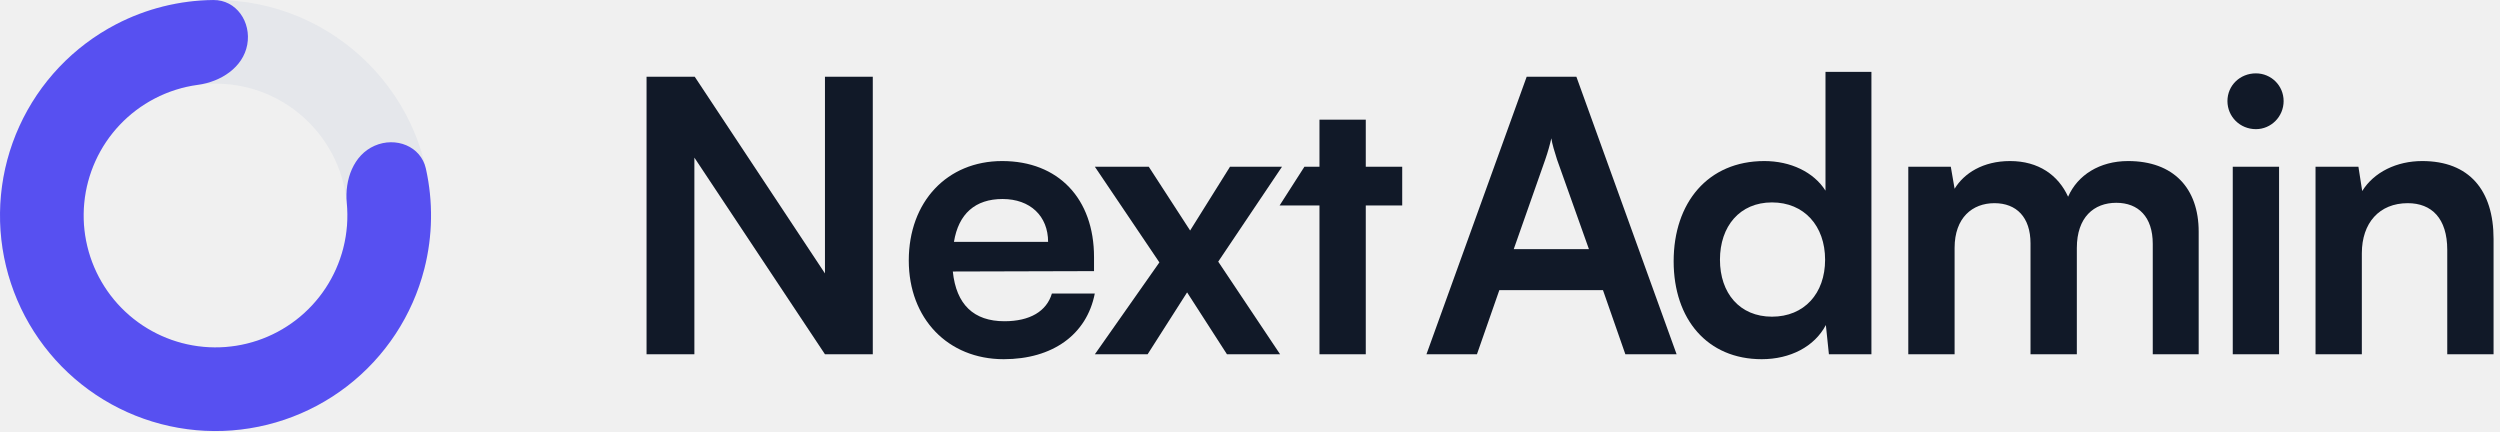
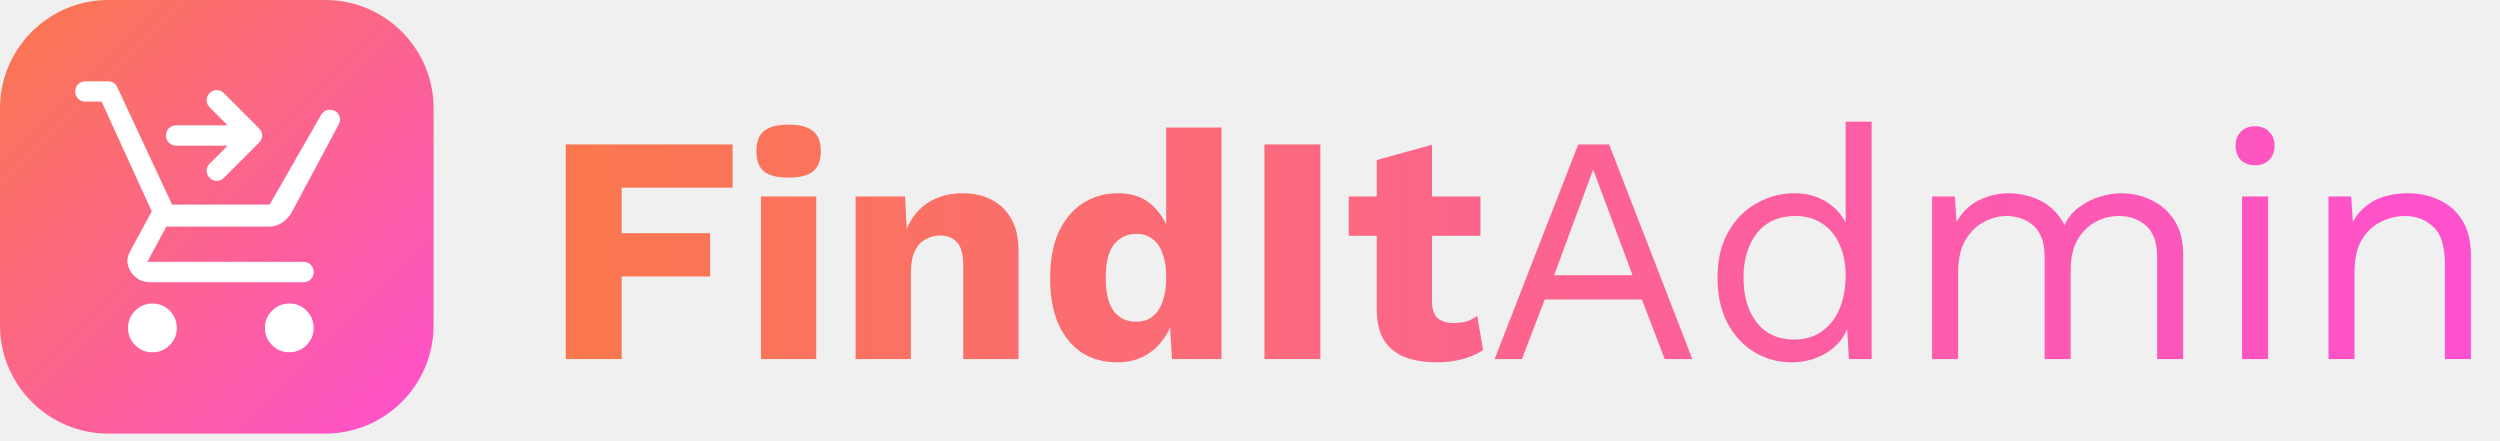
- <svg xmlns="http://www.w3.org/2000/svg" width="174" height="30" viewBox="0 0 174 30" fill="none">
-   <path d="M30 15C30 23.284 23.284 30 15 30C6.716 30 0 23.284 0 15C0 6.716 6.716 0 15 0C23.284 0 30 6.716 30 15ZM5.822 15C5.822 20.069 9.931 24.178 15 24.178C20.069 24.178 24.178 20.069 24.178 15C24.178 9.931 20.069 5.822 15 5.822C9.931 5.822 5.822 9.931 5.822 15Z" fill="#E5E7EB" />
-   <path d="M26.071 10.145C27.543 9.499 29.291 10.169 29.641 11.738C30.151 14.027 30.12 16.418 29.532 18.716C28.703 21.961 26.811 24.835 24.158 26.88C21.506 28.924 18.245 30.023 14.896 30C11.547 29.977 8.302 28.833 5.678 26.752C3.054 24.671 1.203 21.771 0.418 18.515C-0.367 15.259 -0.04 11.835 1.348 8.786C2.735 5.738 5.103 3.242 8.073 1.695C10.178 0.6 12.499 0.025 14.844 0.001C16.451 -0.016 17.501 1.534 17.208 3.114C16.914 4.695 15.372 5.69 13.778 5.904C12.732 6.044 11.711 6.365 10.762 6.859C8.944 7.806 7.495 9.333 6.647 11.198C5.798 13.063 5.597 15.159 6.078 17.151C6.558 19.143 7.691 20.917 9.296 22.191C10.902 23.464 12.887 24.164 14.937 24.178C16.986 24.192 18.981 23.52 20.604 22.269C22.227 21.018 23.384 19.259 23.892 17.274C24.157 16.237 24.237 15.17 24.136 14.119C23.981 12.519 24.599 10.79 26.071 10.145Z" fill="#5750F1" />
-   <path d="M48.329 24.657H45V5.343H48.355L57.417 19.029V5.343H60.746V24.657H57.417L48.329 10.971V24.657Z" fill="#111928" />
-   <path d="M69.856 25C65.973 25 63.251 22.173 63.251 18.131C63.251 14.036 65.92 11.209 69.751 11.209C73.661 11.209 76.144 13.824 76.144 17.893V18.87L66.316 18.897C66.554 21.195 67.769 22.358 69.909 22.358C71.679 22.358 72.842 21.671 73.212 20.429H76.197C75.642 23.283 73.264 25 69.856 25ZM69.777 13.851C67.875 13.851 66.712 14.881 66.395 16.836H72.948C72.948 15.04 71.706 13.851 69.777 13.851Z" fill="#111928" />
-   <path d="M79.874 24.657H76.202L80.693 18.263L76.202 11.605H79.954L82.833 16.044L85.608 11.605H89.227L84.788 18.21L89.095 24.657H85.396L82.622 20.35L79.874 24.657Z" fill="#111928" />
-   <path d="M95.058 24.657H91.835V14.3H89.06L90.787 11.605H91.835V8.329H95.058V11.605H97.594V14.3H95.058V24.657Z" fill="#111928" />
-   <path d="M102.795 24.657H99.281L106.256 5.343H109.717L116.692 24.657H113.125L111.566 20.192H104.354L102.795 24.657ZM107.55 11.103L105.357 17.338H110.589L108.369 11.103C108.211 10.601 108.026 10.02 107.973 9.624C107.894 9.993 107.735 10.575 107.55 11.103Z" fill="#111928" />
-   <path d="M122.615 25C118.837 25 116.486 22.226 116.486 18.184C116.486 14.115 118.864 11.209 122.8 11.209C124.623 11.209 126.235 11.975 127.054 13.27V5H130.251V24.657H127.292L127.08 22.622C126.288 24.128 124.597 25 122.615 25ZM123.329 22.041C125.574 22.041 127.027 20.429 127.027 18.078C127.027 15.727 125.574 14.088 123.329 14.088C121.083 14.088 119.709 15.753 119.709 18.078C119.709 20.403 121.083 22.041 123.329 22.041Z" fill="#111928" />
-   <path d="M136.04 24.657H132.817V11.605H135.776L136.04 13.137C136.701 12.054 138.022 11.209 139.898 11.209C141.879 11.209 143.253 12.186 143.94 13.692C144.6 12.186 146.133 11.209 148.114 11.209C151.285 11.209 153.028 13.111 153.028 16.123V24.657H149.832V16.968C149.832 15.092 148.828 14.115 147.295 14.115C145.736 14.115 144.548 15.119 144.548 17.259V24.657H141.324V16.942C141.324 15.119 140.347 14.141 138.814 14.141C137.282 14.141 136.04 15.145 136.04 17.259V24.657Z" fill="#111928" />
-   <path d="M157.012 8.989C155.902 8.989 155.03 8.118 155.03 7.034C155.03 5.951 155.902 5.106 157.012 5.106C158.068 5.106 158.94 5.951 158.94 7.034C158.94 8.118 158.068 8.989 157.012 8.989ZM155.4 24.657V11.605H158.623V24.657H155.4Z" fill="#111928" />
-   <path d="M164.384 24.657H161.161V11.605H164.146L164.41 13.296C165.23 11.975 166.815 11.209 168.585 11.209C171.861 11.209 173.552 13.243 173.552 16.625V24.657H170.329V17.391C170.329 15.198 169.245 14.141 167.581 14.141C165.599 14.141 164.384 15.515 164.384 17.629V24.657Z" fill="#111928" />
+ <svg xmlns="http://www.w3.org/2000/svg" width="738" height="130" viewBox="0 0 738 130" fill="none">
+   <rect width="128" height="128" rx="32" fill="url(#paint0_linear_268_64)" />
+   <path d="M44.979 104C42.993 104 41.3 103.293 39.9 101.879C38.5 100.465 37.8 98.765 37.8 96.779C37.8 94.793 38.507 93.1 39.921 91.7C41.335 90.3 43.035 89.6 45.021 89.6C47.007 89.6 48.7 90.307 50.1 91.721C51.5 93.135 52.2 94.835 52.2 96.821C52.2 98.807 51.493 100.5 50.079 101.9C48.665 103.3 46.965 104 44.979 104ZM85.379 104C83.393 104 81.7 103.293 80.3 101.879C78.9 100.465 78.2 98.765 78.2 96.779C78.2 94.793 78.907 93.1 80.321 91.7C81.735 90.3 83.435 89.6 85.421 89.6C87.407 89.6 89.1 90.307 90.5 91.721C91.9 93.135 92.6 94.835 92.6 96.821C92.6 98.807 91.893 100.5 90.479 101.9C89.065 103.3 87.365 104 85.379 104ZM30 30H25.2C24.35 30 23.638 29.711 23.063 29.132C22.488 28.554 22.2 27.837 22.2 26.982C22.2 26.127 22.488 25.417 23.063 24.85C23.638 24.283 24.35 24 25.2 24H31.9C32.5 24 33.04 24.148 33.52 24.443C34 24.739 34.36 25.158 34.6 25.7L50.8 60.4H79.6L94.8 33.9C95.067 33.433 95.425 33.067 95.875 32.8C96.325 32.533 96.825 32.4 97.375 32.4C98.525 32.4 99.383 32.867 99.95 33.8C100.517 34.733 100.533 35.7 100 36.7L86.1 62.7C85.367 63.967 84.415 64.983 83.244 65.75C82.073 66.517 80.792 66.9 79.4 66.9H49.1L43.5 77.3H89.6C90.45 77.3 91.163 77.589 91.738 78.168C92.313 78.746 92.6 79.463 92.6 80.318C92.6 81.173 92.313 81.883 91.738 82.45C91.163 83.017 90.45 83.3 89.6 83.3H44.4C41.889 83.3 39.978 82.3 38.667 80.3C37.356 78.3 37.267 76.267 38.4 74.2L44.8 62.4L30 30ZM67.2 43H52C51.15 43 50.438 42.711 49.863 42.132C49.288 41.554 49 40.837 49 39.982C49 39.127 49.288 38.417 49.863 37.85C50.438 37.283 51.15 37 52 37H67.2L61.9 31.7C61.3 31.1 61 30.4 61 29.6C61 28.8 61.3 28.087 61.9 27.461C62.5 26.887 63.2 26.6 64 26.6C64.8 26.6 65.5 26.9 66.1 27.5L76.5 37.9C77.1 38.5 77.4 39.2 77.4 40C77.4 40.8 77.1 41.5 76.5 42.1L66.1 52.5C65.5 53.1 64.8 53.4 64 53.4C63.2 53.4 62.5 53.1 61.9 52.5C61.3 51.9 61 51.2 61 50.4C61 49.6 61.3 48.9 61.9 48.3L67.2 43Z" fill="white" />
+   <path d="M216.256 55.408H183.52V68.848H209.632V81.616H183.52V106H167.008V42.64H216.256V55.408ZM232.797 52.432C229.469 52.432 227.037 51.824 225.501 50.608C224.029 49.328 223.293 47.344 223.293 44.656C223.293 41.904 224.029 39.92 225.501 38.704C227.037 37.424 229.469 36.784 232.797 36.784C236.061 36.784 238.461 37.424 239.997 38.704C241.533 39.92 242.301 41.904 242.301 44.656C242.301 47.344 241.533 49.328 239.997 50.608C238.461 51.824 236.061 52.432 232.797 52.432ZM240.957 58V106H224.637V58H240.957ZM252.575 106V58H267.167L268.031 74.512L266.207 72.688C266.847 69.232 267.967 66.352 269.567 64.048C271.231 61.744 273.279 60.016 275.711 58.864C278.207 57.648 280.991 57.04 284.063 57.04C287.391 57.04 290.271 57.68 292.703 58.96C295.199 60.24 297.151 62.128 298.559 64.624C299.967 67.12 300.671 70.256 300.671 74.032V106H284.351V78.352C284.351 75.024 283.711 72.72 282.431 71.44C281.151 70.16 279.519 69.52 277.535 69.52C275.999 69.52 274.559 69.904 273.215 70.672C271.871 71.376 270.815 72.528 270.047 74.128C269.279 75.728 268.895 77.872 268.895 80.56V106H252.575ZM329.77 106.96C325.802 106.96 322.314 106 319.306 104.08C316.362 102.096 314.058 99.248 312.394 95.536C310.794 91.824 309.994 87.376 309.994 82.192C309.994 76.816 310.826 72.272 312.49 68.56C314.218 64.848 316.586 62 319.594 60.016C322.666 58.032 326.186 57.04 330.154 57.04C334.506 57.04 337.994 58.384 340.618 61.072C343.306 63.696 345.034 67.056 345.802 71.152L344.266 73.168V37.648H360.586V106H345.994L344.938 89.68L346.858 91.12C346.474 94.32 345.482 97.104 343.882 99.472C342.346 101.84 340.362 103.696 337.93 105.04C335.562 106.32 332.842 106.96 329.77 106.96ZM335.434 94.96C337.29 94.96 338.858 94.48 340.138 93.52C341.482 92.496 342.506 90.992 343.21 89.008C343.914 87.024 344.266 84.592 344.266 81.712C344.266 79.024 343.914 76.752 343.21 74.896C342.57 72.976 341.578 71.536 340.234 70.576C338.954 69.552 337.386 69.04 335.53 69.04C332.714 69.04 330.474 70.096 328.81 72.208C327.21 74.256 326.41 77.52 326.41 82C326.41 86.48 327.21 89.776 328.81 91.888C330.41 93.936 332.618 94.96 335.434 94.96ZM389.77 42.64V106H373.258V42.64H389.77ZM422.733 42.736V88.912C422.733 91.216 423.277 92.88 424.365 93.904C425.517 94.864 427.085 95.344 429.069 95.344C430.605 95.344 431.917 95.184 433.005 94.864C434.157 94.48 435.181 93.936 436.077 93.232L437.805 103.312C436.205 104.464 434.189 105.36 431.757 106C429.325 106.64 426.829 106.96 424.269 106.96C420.621 106.96 417.453 106.448 414.765 105.424C412.141 104.4 410.093 102.768 408.621 100.528C407.213 98.288 406.477 95.312 406.413 91.6V47.248L422.733 42.736ZM437.037 58V69.616H398.157V58H437.037ZM499.583 106H491.423L484.703 88.432H455.999L449.279 106H441.215L465.887 42.64H475.007L499.583 106ZM458.783 81.232H481.919L470.303 50.032L458.783 81.232ZM528.898 106.96C524.93 106.96 521.282 105.968 517.954 103.984C514.626 102 511.97 99.152 509.986 95.44C508.002 91.664 507.01 87.184 507.01 82C507.01 76.688 508.066 72.176 510.178 68.464C512.29 64.752 515.074 61.936 518.53 60.016C521.986 58.032 525.698 57.04 529.666 57.04C533.634 57.04 537.058 58.064 539.938 60.112C542.882 62.16 544.834 64.88 545.794 68.272L544.834 68.944V35.92H552.514V106H545.794L545.122 94.384L546.178 93.808C545.73 96.624 544.642 99.024 542.914 101.008C541.25 102.928 539.17 104.4 536.674 105.424C534.242 106.448 531.65 106.96 528.898 106.96ZM529.666 100.24C532.738 100.24 535.394 99.472 537.634 97.936C539.938 96.4 541.698 94.224 542.914 91.408C544.194 88.528 544.834 85.168 544.834 81.328C544.834 77.68 544.194 74.544 542.914 71.92C541.698 69.296 539.97 67.28 537.73 65.872C535.554 64.464 532.994 63.76 530.05 63.76C525.186 63.76 521.41 65.424 518.722 68.752C516.034 72.08 514.69 76.496 514.69 82C514.69 87.504 516.002 91.92 518.626 95.248C521.25 98.576 524.93 100.24 529.666 100.24ZM570.366 106V58H577.086L577.566 65.488C579.294 62.544 581.534 60.4 584.286 59.056C587.102 57.712 589.982 57.04 592.926 57.04C596.318 57.04 599.518 57.808 602.526 59.344C605.534 60.88 607.838 63.248 609.438 66.448C610.462 64.272 611.902 62.512 613.758 61.168C615.614 59.76 617.63 58.736 619.806 58.096C622.046 57.392 624.158 57.04 626.142 57.04C629.214 57.04 632.126 57.68 634.878 58.96C637.694 60.24 639.998 62.224 641.79 64.912C643.582 67.6 644.478 71.056 644.478 75.28V106H636.798V76.048C636.798 71.696 635.71 68.56 633.534 66.64C631.358 64.72 628.67 63.76 625.47 63.76C622.974 63.76 620.638 64.368 618.462 65.584C616.286 66.8 614.526 68.592 613.182 70.96C611.902 73.328 611.262 76.24 611.262 79.696V106H603.582V76.048C603.582 71.696 602.494 68.56 600.318 66.64C598.142 64.72 595.454 63.76 592.254 63.76C590.142 63.76 587.966 64.336 585.726 65.488C583.55 66.576 581.726 68.336 580.254 70.768C578.782 73.2 578.046 76.4 578.046 80.368V106H570.366ZM665.706 48.784C663.978 48.784 662.57 48.272 661.482 47.248C660.458 46.16 659.946 44.752 659.946 43.024C659.946 41.296 660.458 39.92 661.482 38.896C662.57 37.808 663.978 37.264 665.706 37.264C667.434 37.264 668.81 37.808 669.834 38.896C670.922 39.92 671.466 41.296 671.466 43.024C671.466 44.752 670.922 46.16 669.834 47.248C668.81 48.272 667.434 48.784 665.706 48.784ZM669.546 58V106H661.866V58H669.546ZM687.366 106V58H694.086L694.758 68.752L693.51 67.696C694.534 65.136 695.91 63.088 697.638 61.552C699.366 59.952 701.35 58.8 703.59 58.096C705.894 57.392 708.262 57.04 710.694 57.04C714.15 57.04 717.286 57.712 720.102 59.056C722.918 60.336 725.158 62.32 726.822 65.008C728.55 67.696 729.414 71.12 729.414 75.28V106H721.734V77.968C721.734 72.656 720.582 68.976 718.278 66.928C716.038 64.816 713.254 63.76 709.926 63.76C707.622 63.76 705.318 64.304 703.014 65.392C700.71 66.48 698.79 68.24 697.254 70.672C695.782 73.104 695.046 76.368 695.046 80.464V106H687.366Z" fill="url(#paint1_linear_268_64)" />
+   <defs>
+     <linearGradient id="paint0_linear_268_64" x1="0" y1="0" x2="128" y2="128" gradientUnits="userSpaceOnUse">
+       <stop stop-color="#FA784B" />
+       <stop offset="1" stop-color="#FE50D1" />
+     </linearGradient>
+     <linearGradient id="paint1_linear_268_64" x1="160" y1="73.5" x2="738" y2="73.5" gradientUnits="userSpaceOnUse">
+       <stop stop-color="#FA784B" />
+       <stop offset="1" stop-color="#FE50D1" />
+     </linearGradient>
+   </defs>
</svg>
